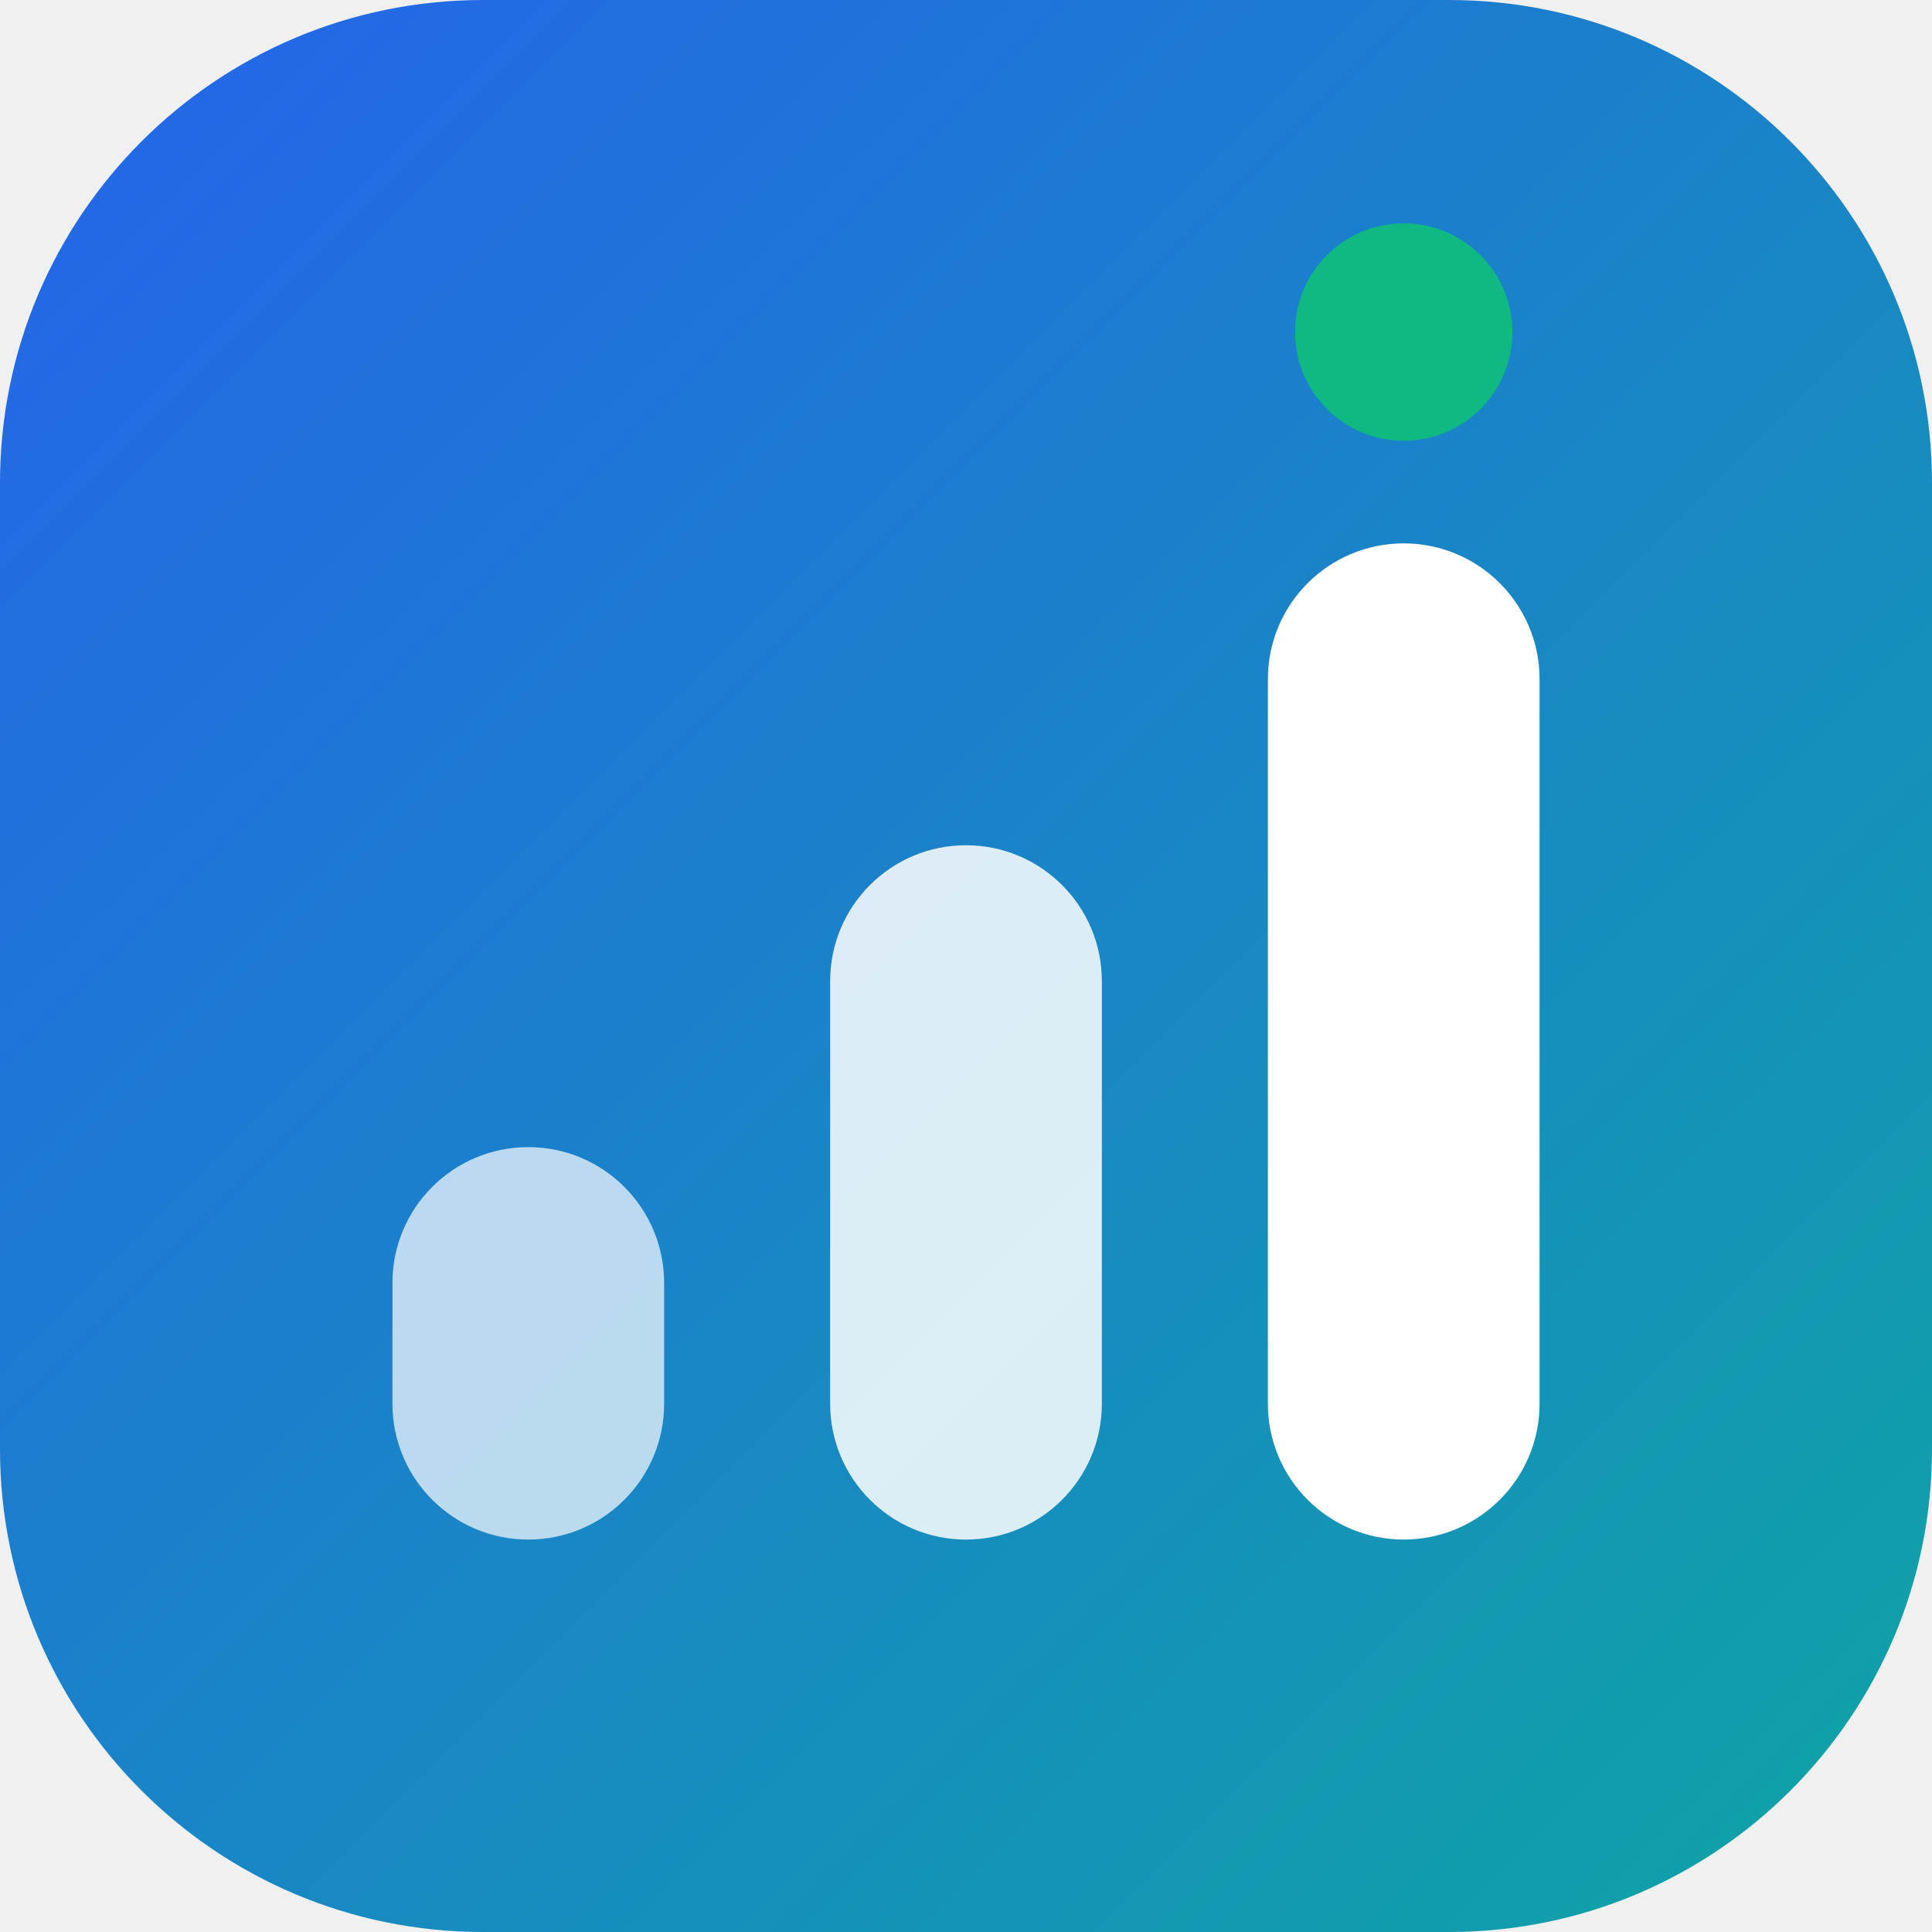
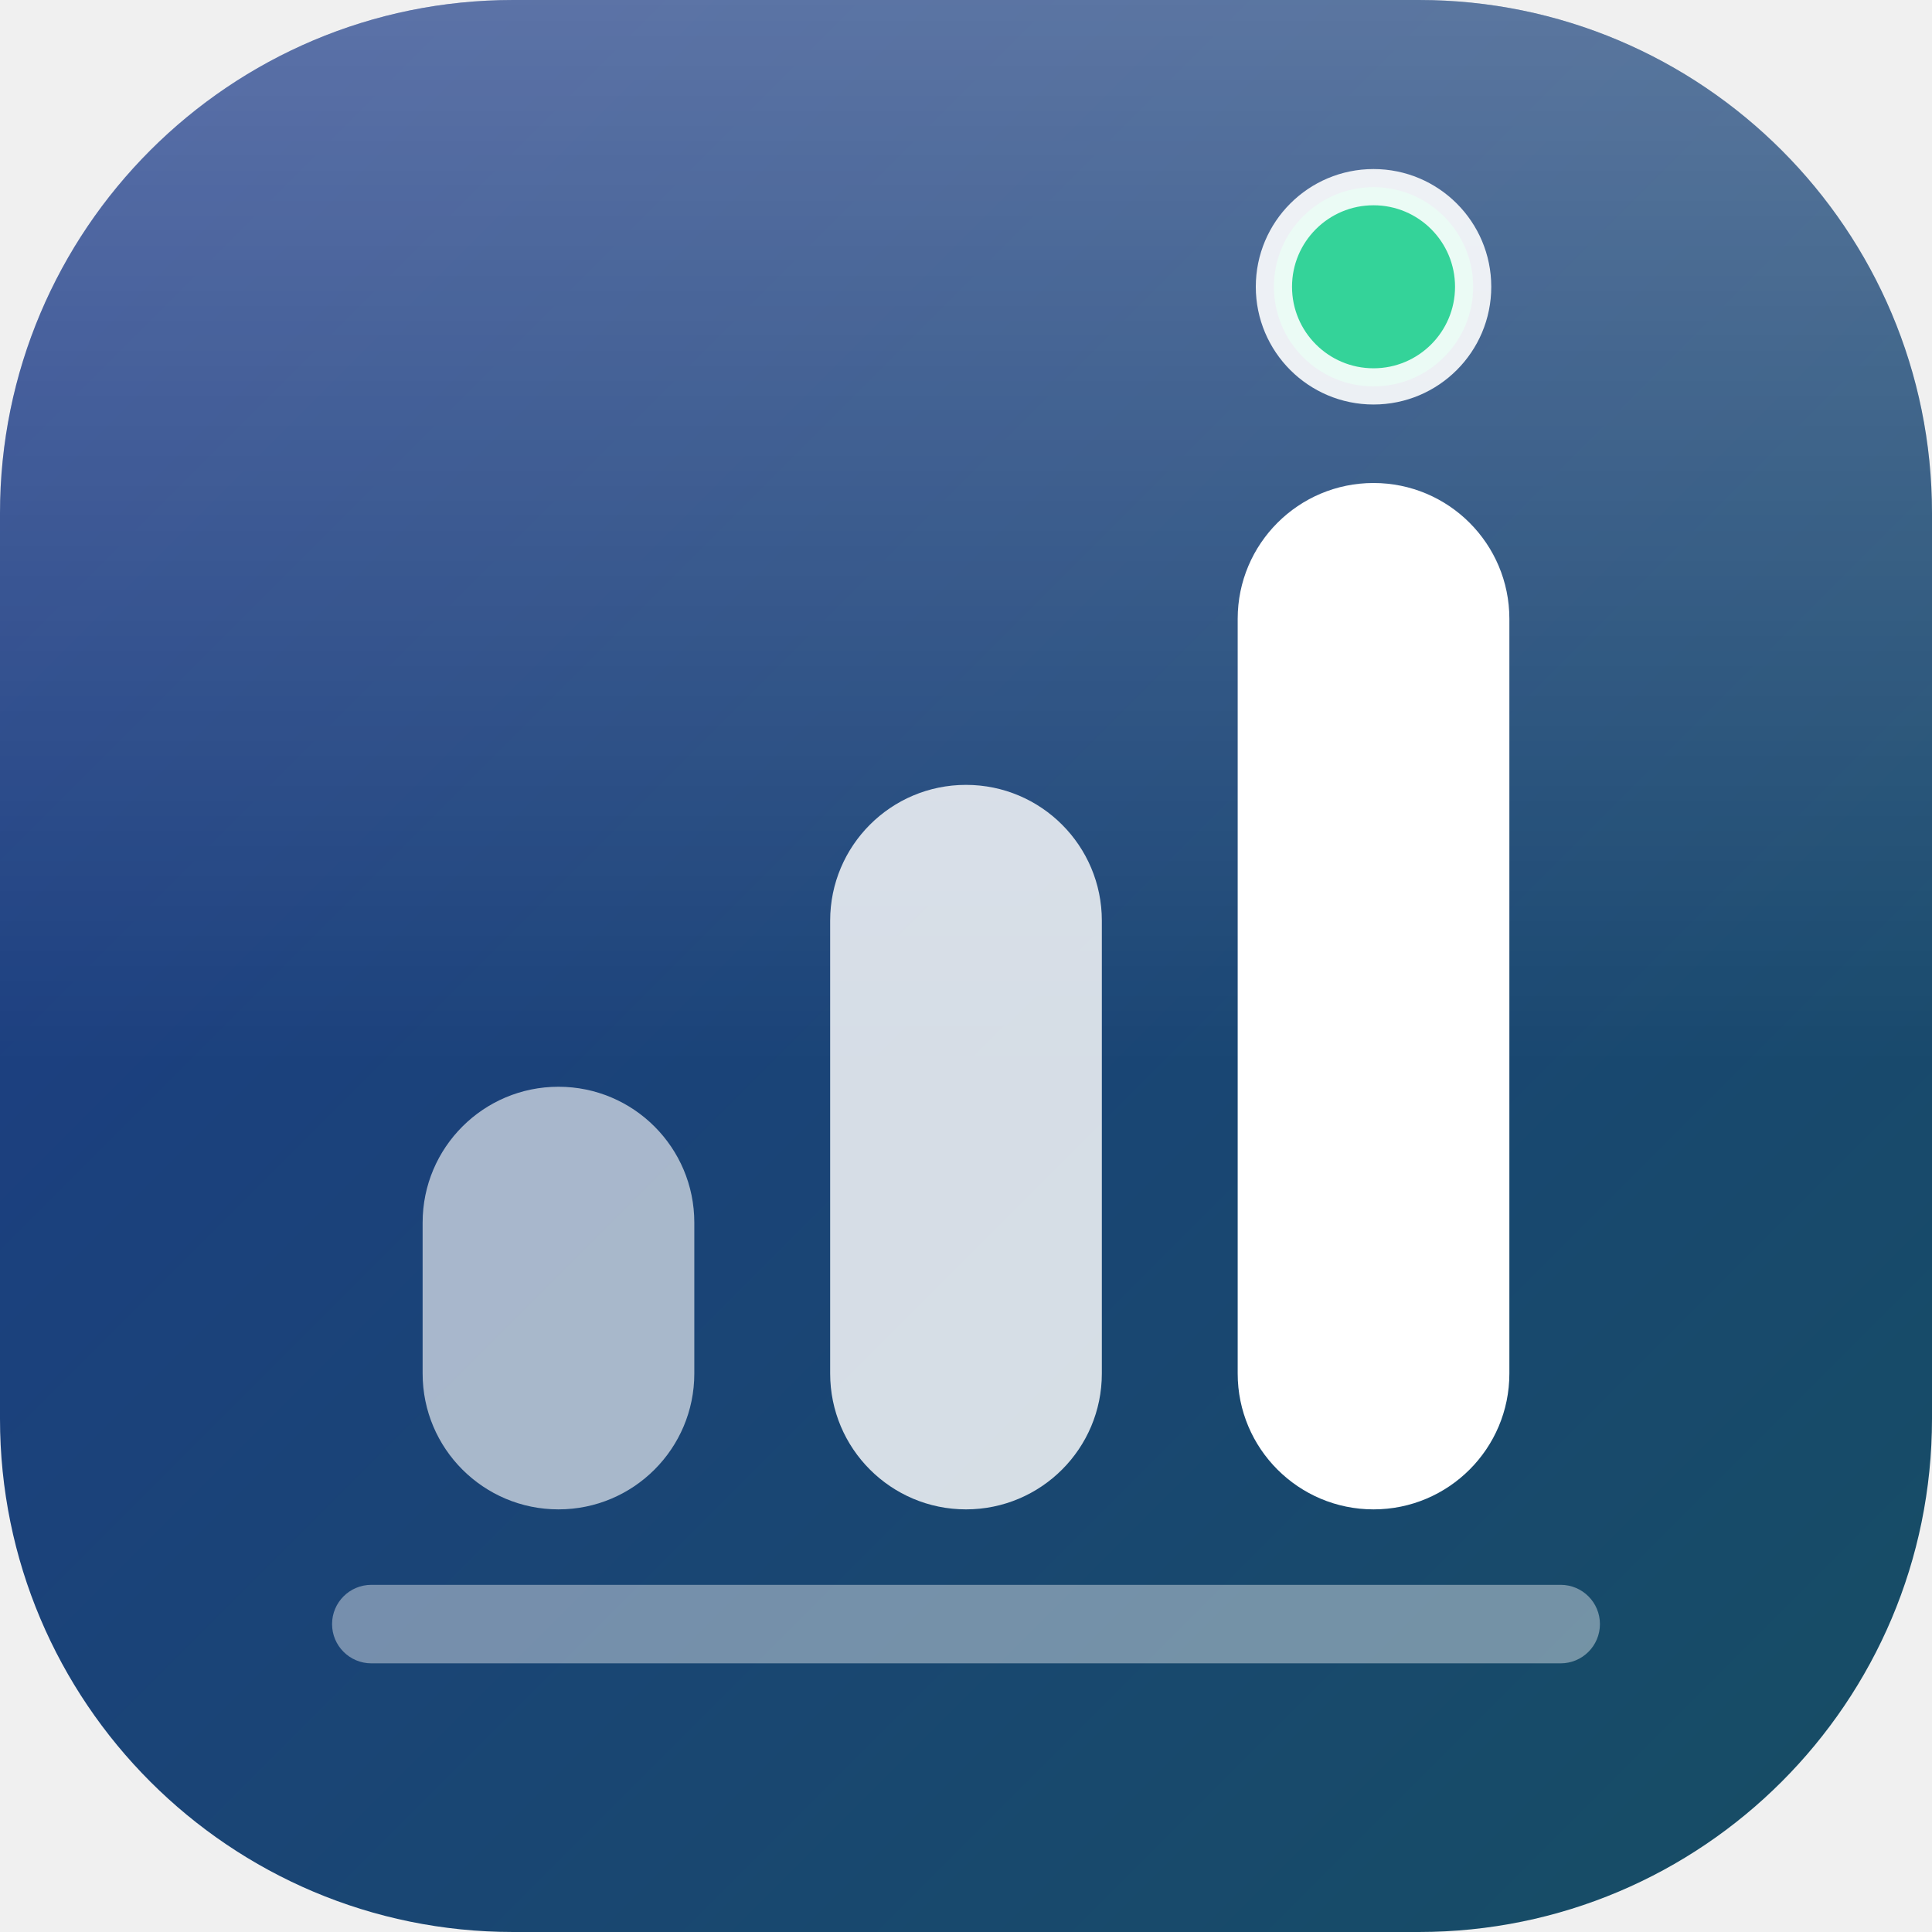
<svg xmlns="http://www.w3.org/2000/svg" viewBox="0 0 64 64">
  <defs>
    <linearGradient id="g" x1="0" y1="0" x2="1" y2="1">
-       <stop offset="0" stop-color="#2563EB" />
-       <stop offset="1" stop-color="#0EA5A4" />
+       <stop offset="0" stop-color="#1E3A8A" />
+       <stop offset="1" stop-color="#164E63" />
+     </linearGradient>
+     <linearGradient id="h" x1="0" y1="0" x2="0" y2="1">
+       <stop offset="0" stop-color="#fff" stop-opacity=".28" />
+       <stop offset=".55" stop-color="#fff" stop-opacity="0" />
    </linearGradient>
  </defs>
-   <rect width="64" height="64" rx="16" fill="url(#g)" />
-   <rect x="13" y="38" width="9" height="13" rx="4.5" fill="#fff" opacity=".7" />
-   <rect x="27.5" y="28" width="9" height="23" rx="4.5" fill="#fff" opacity=".85" />
-   <rect x="42" y="18" width="9" height="33" rx="4.5" fill="#fff" />
-   <circle cx="46.5" cy="11" r="3.6" fill="#10B981" />
+   <rect width="64" height="64" rx="17" fill="url(#g)" />
+   <rect width="64" height="64" rx="17" fill="url(#h)" />
+   <rect x="14" y="36" width="9" height="14" rx="4.5" fill="#fff" opacity=".62" />
+   <rect x="27.5" y="26" width="9" height="24" rx="4.5" fill="#fff" opacity=".82" />
+   <rect x="41" y="16" width="9" height="34" rx="4.5" fill="#fff" />
+   <rect x="11" y="52.5" width="42" height="2.6" rx="1.3" fill="#fff" opacity=".4" />
+   <circle cx="45.5" cy="9.5" r="3.3" fill="#34D399" stroke="#fff" stroke-opacity=".9" stroke-width="1.2" />
</svg>
